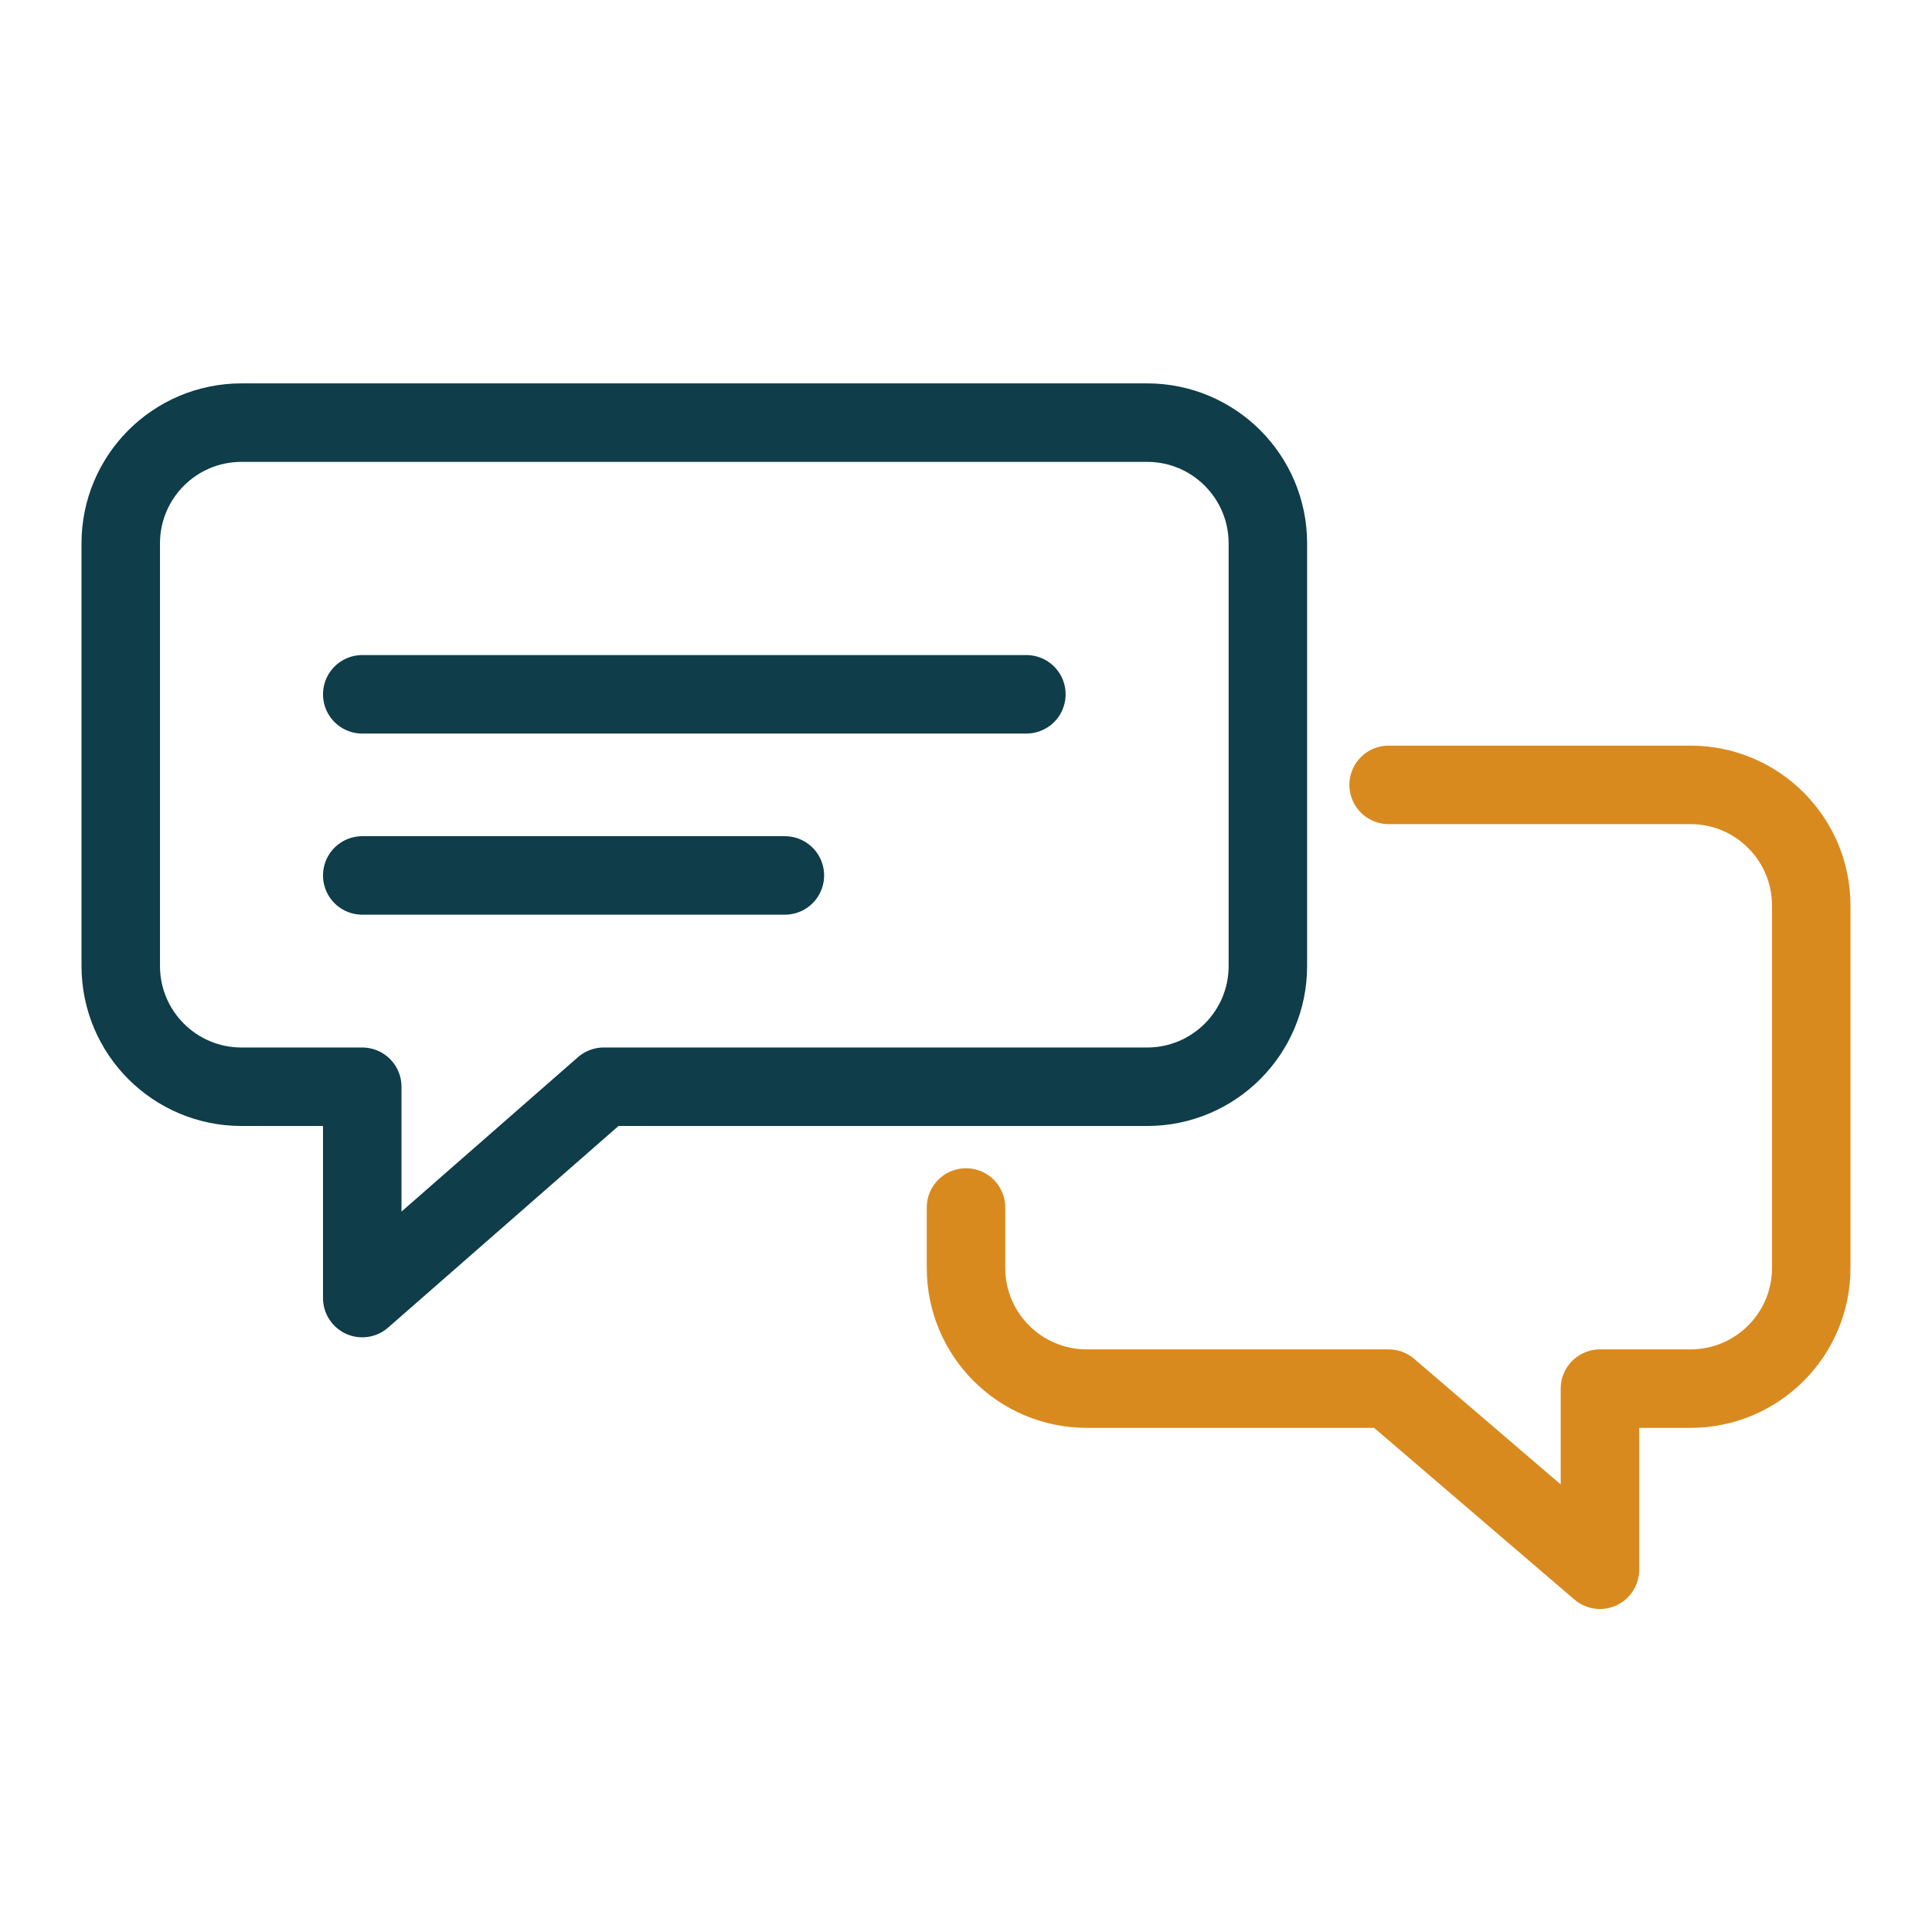
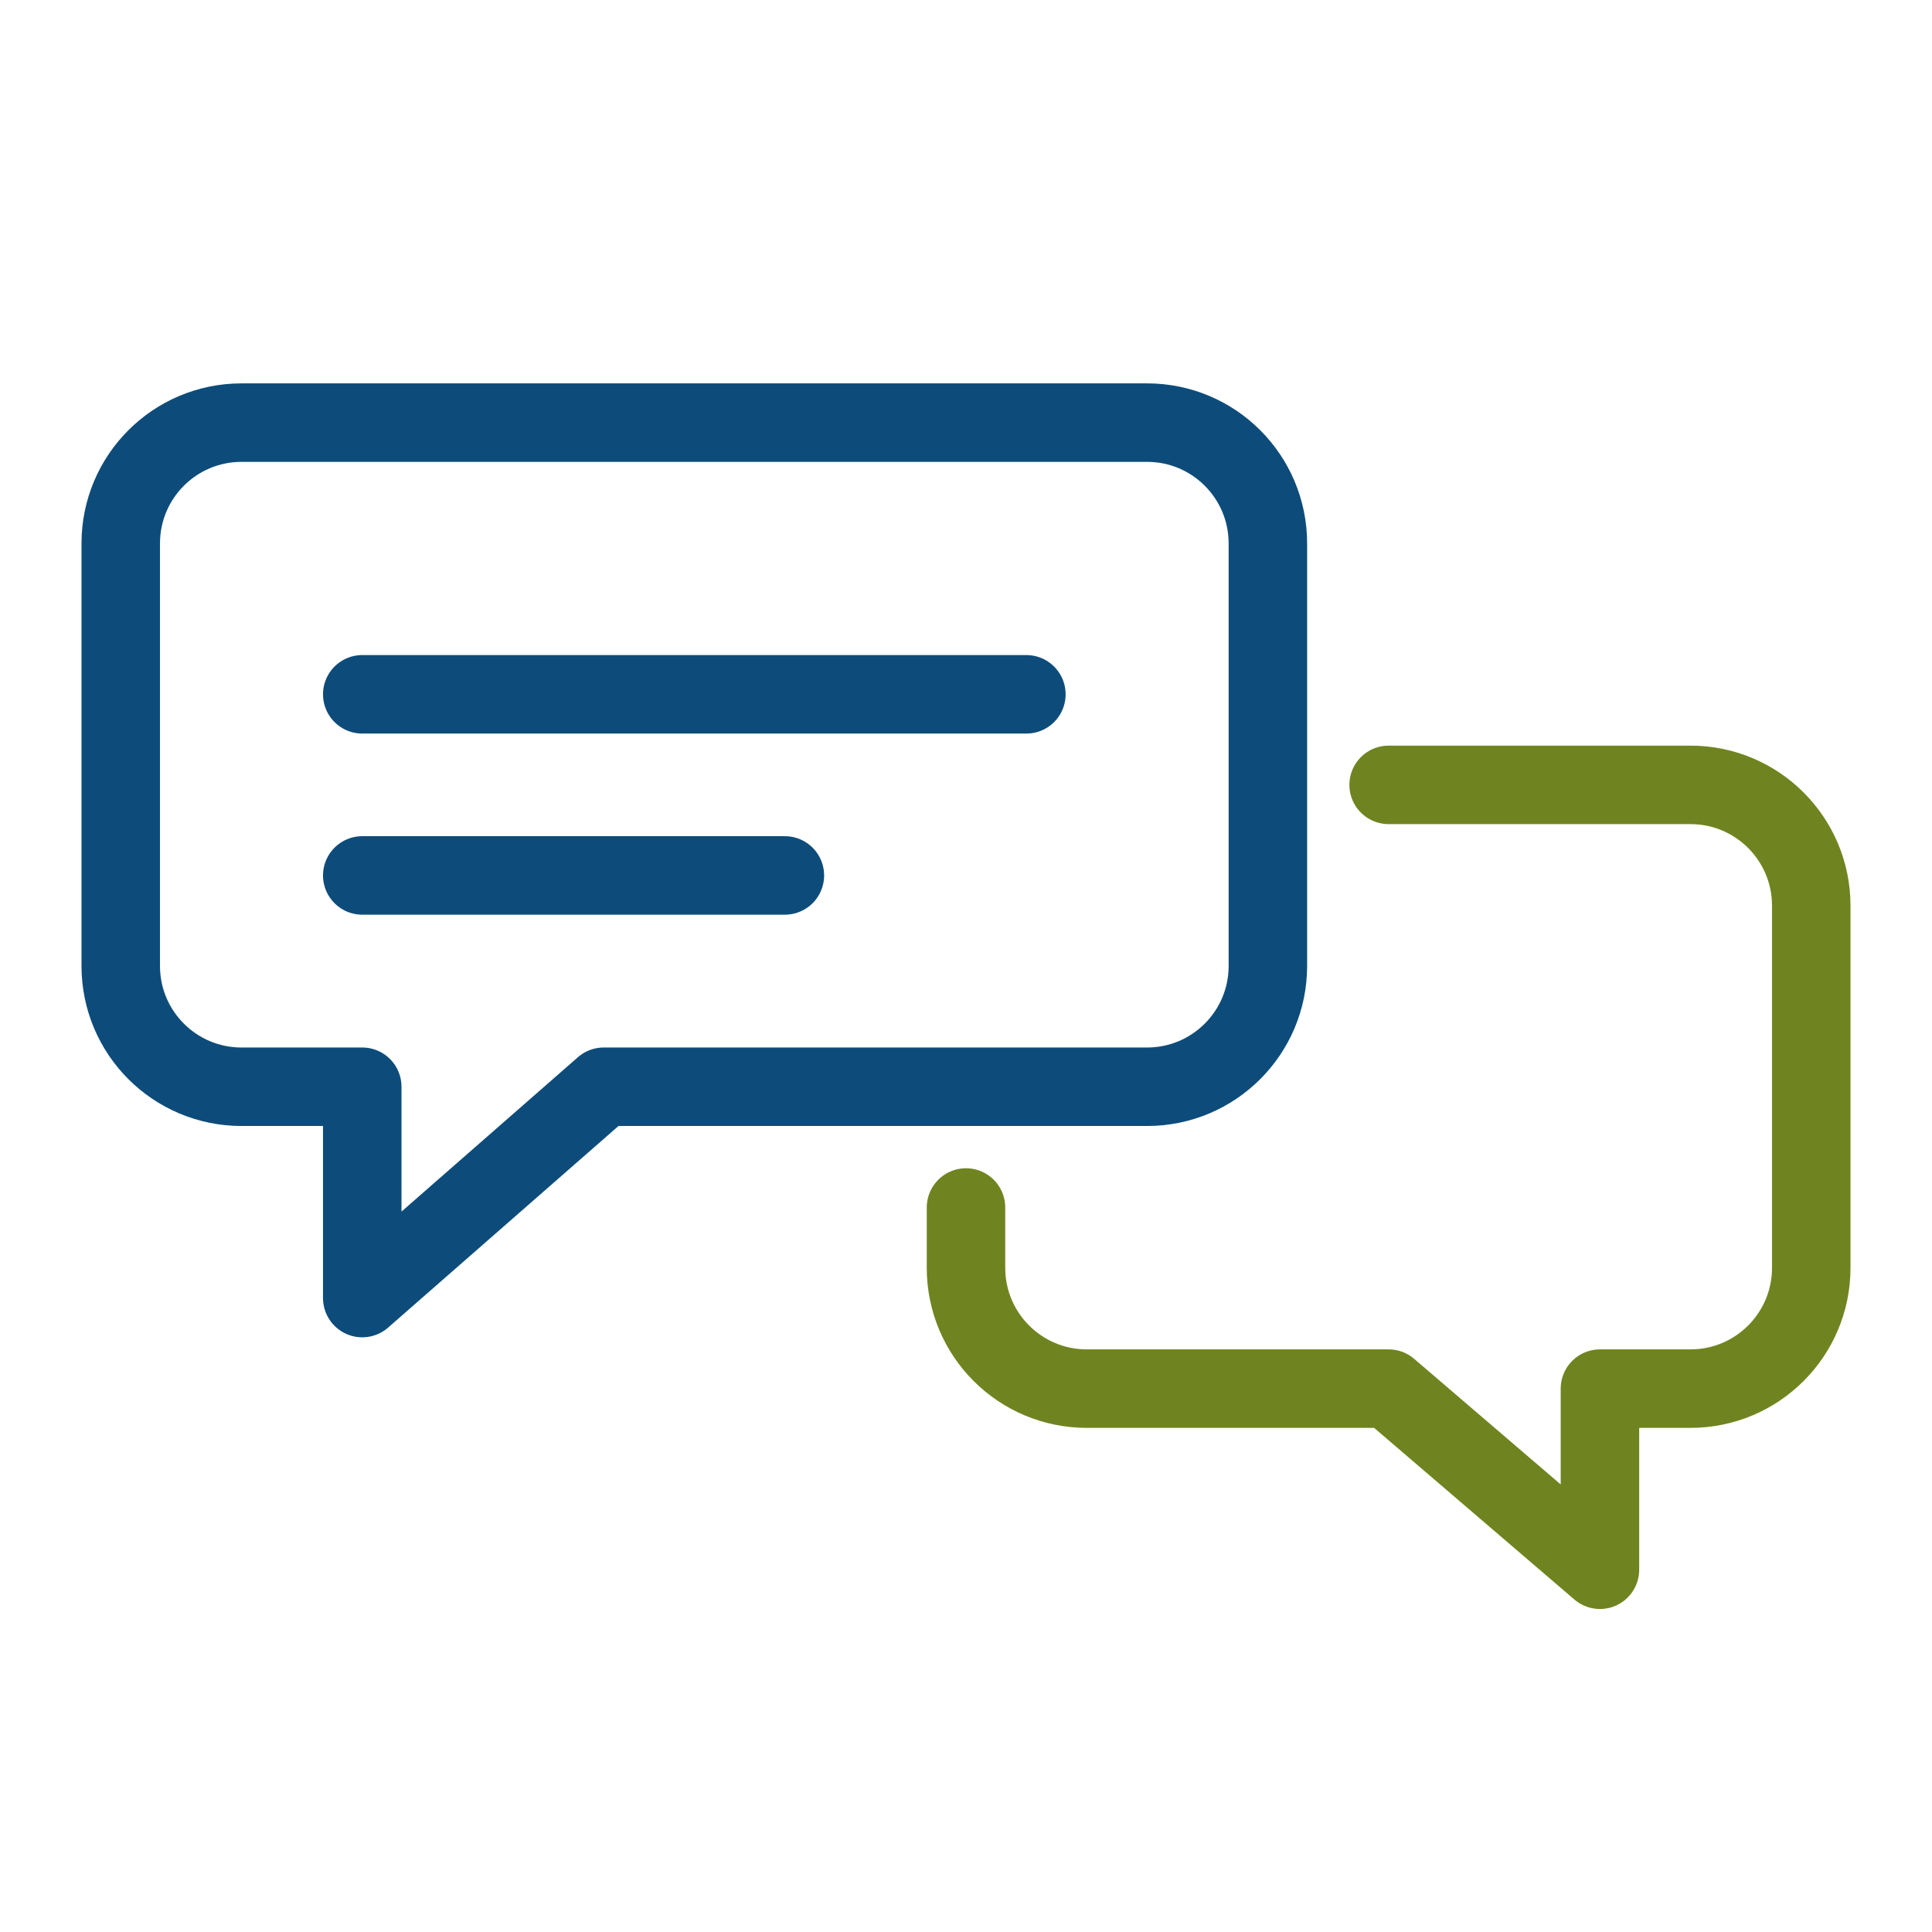
- <svg xmlns="http://www.w3.org/2000/svg" viewBox="0 0 64 64" fill="none" stroke="#0f3d4a" stroke-width="2.6" stroke-linecap="round" stroke-linejoin="round" aria-hidden="true">
+ <svg xmlns="http://www.w3.org/2000/svg" viewBox="0 0 64 64" fill="none" stroke="#0d4c7a" stroke-width="2.6" stroke-linecap="round" stroke-linejoin="round" aria-hidden="true">
  <path d="M8 14h30a4 4 0 0 1 4 4v14a4 4 0 0 1-4 4H20l-8 7v-7H8a4 4 0 0 1-4-4V18a4 4 0 0 1 4-4z" />
-   <path stroke="#d98a1f" d="M46 26h10a4 4 0 0 1 4 4v12a4 4 0 0 1-4 4h-3v6l-7-6H36a4 4 0 0 1-4-4v-2" />
+   <path stroke="#6f8420" d="M46 26h10a4 4 0 0 1 4 4v12a4 4 0 0 1-4 4h-3v6l-7-6H36a4 4 0 0 1-4-4v-2" />
  <path d="M12 23h22M12 29h14" />
</svg>
